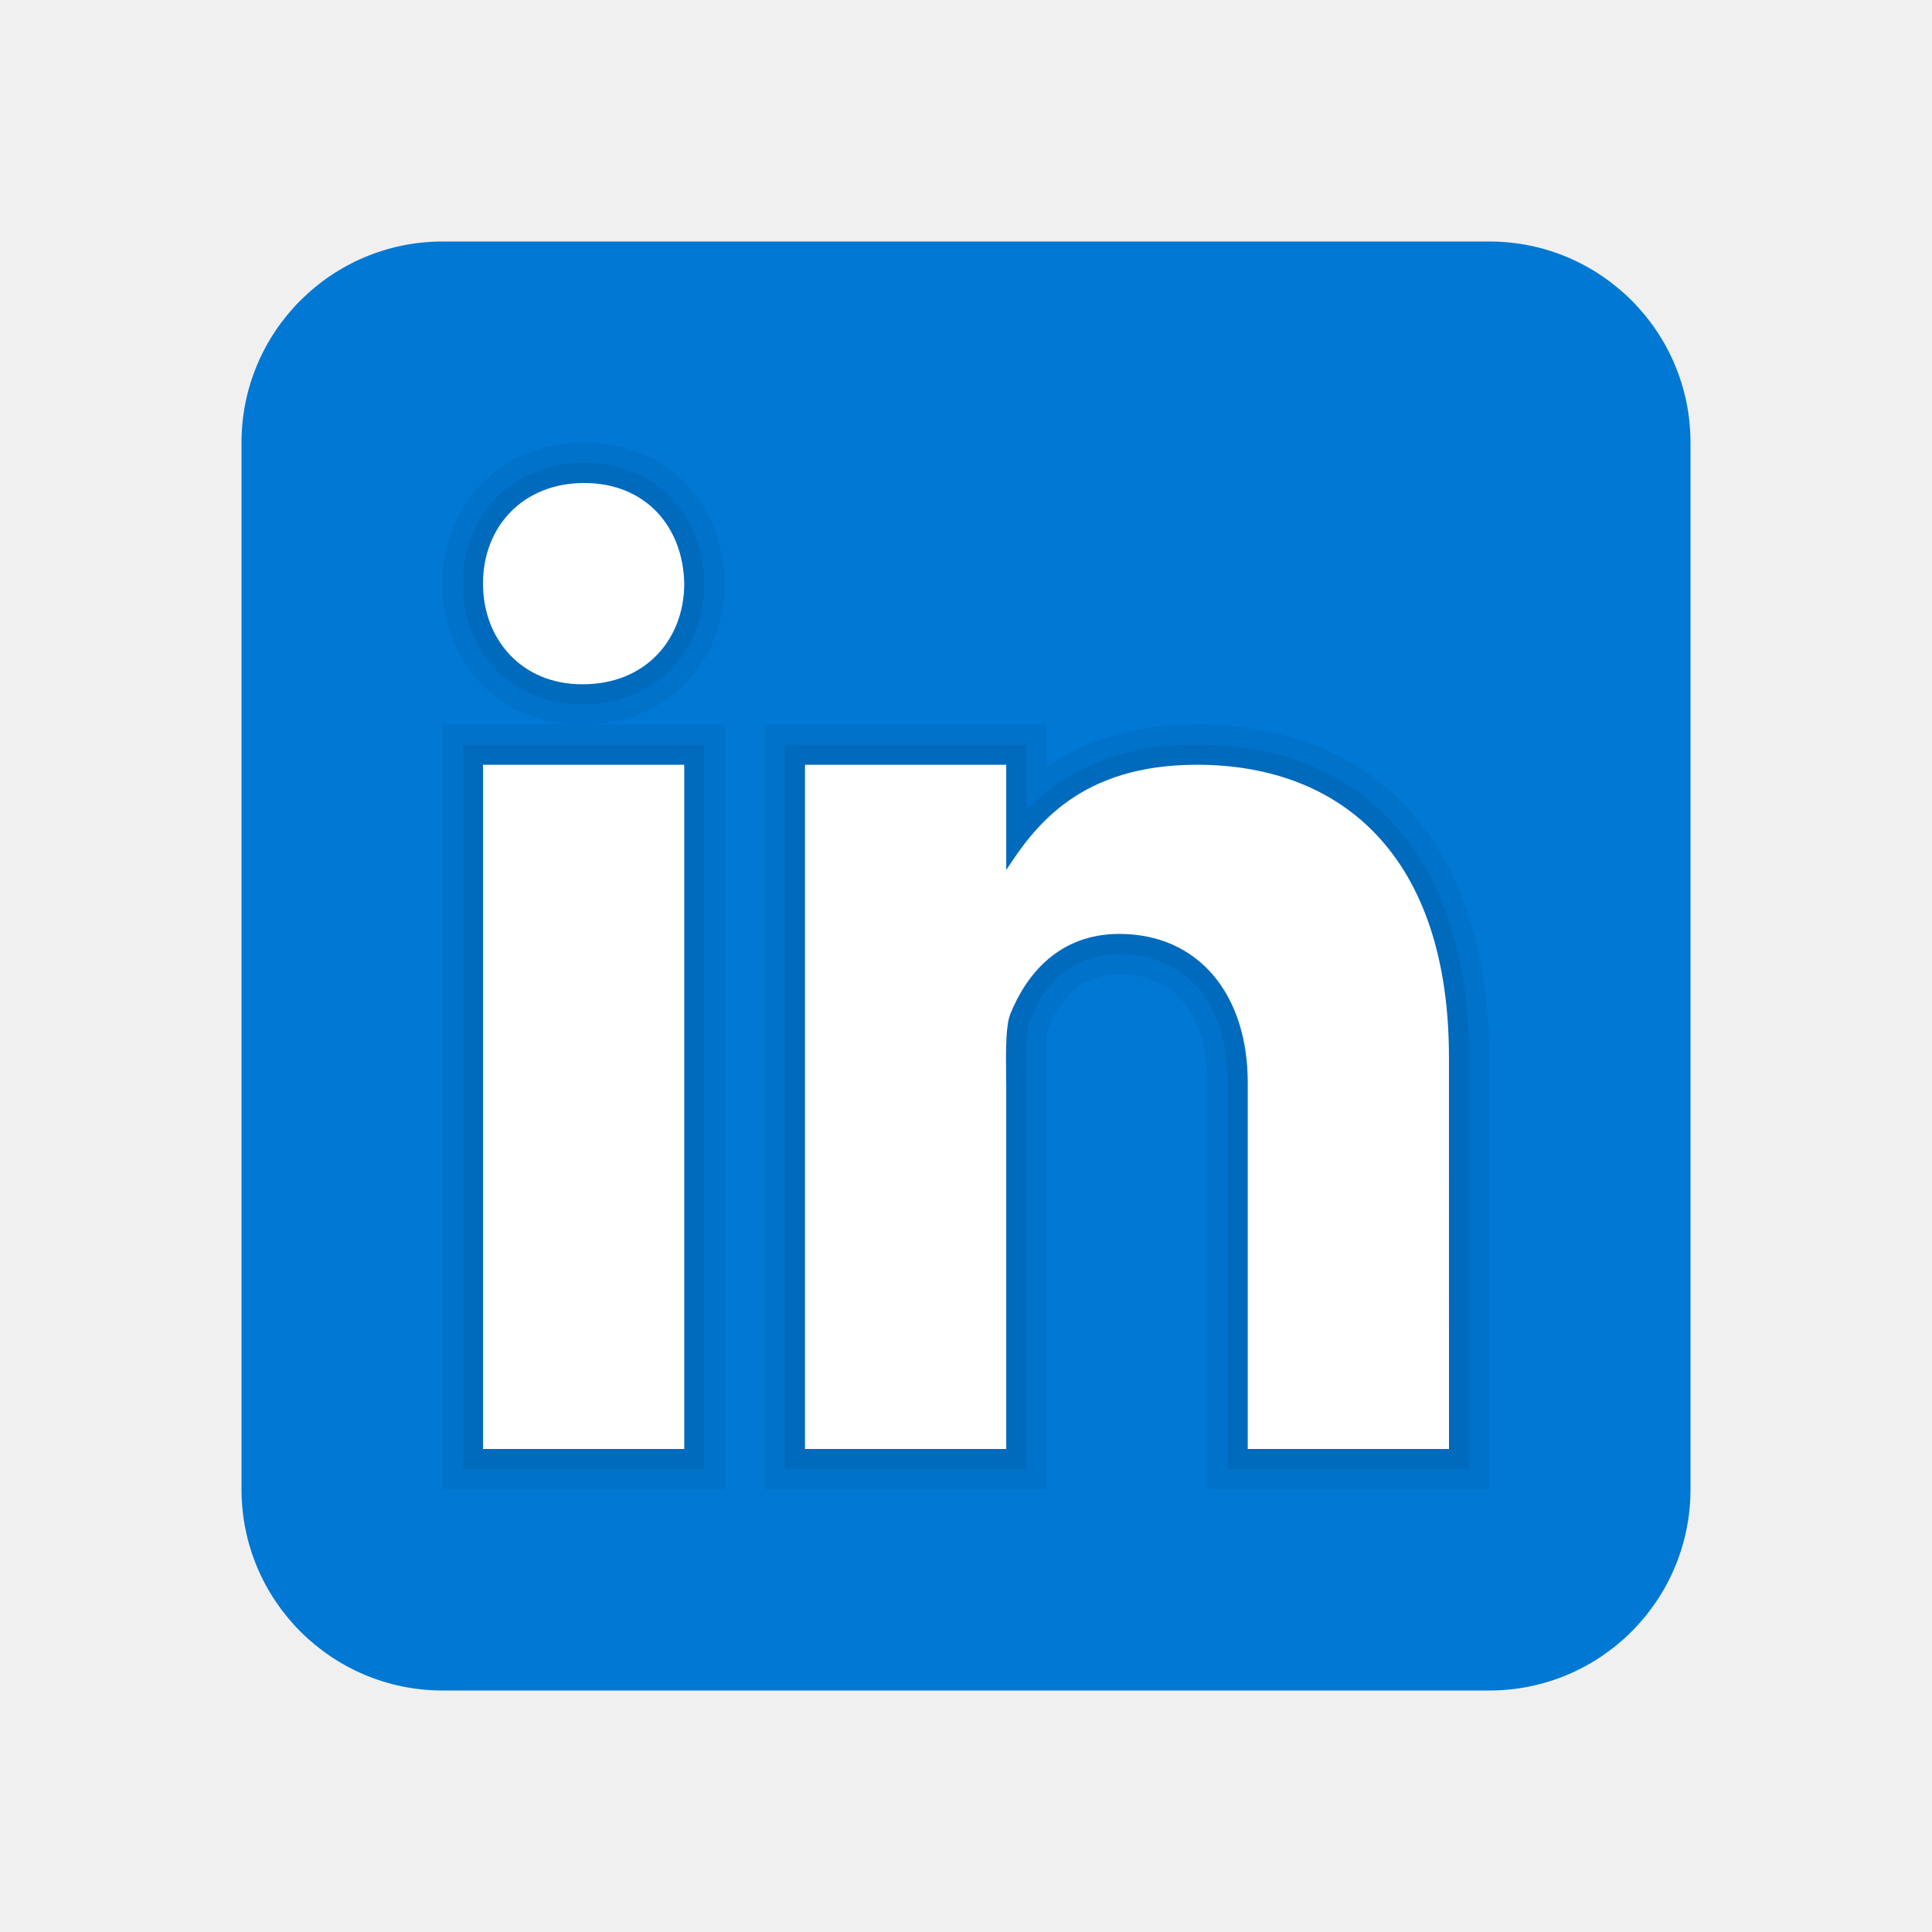
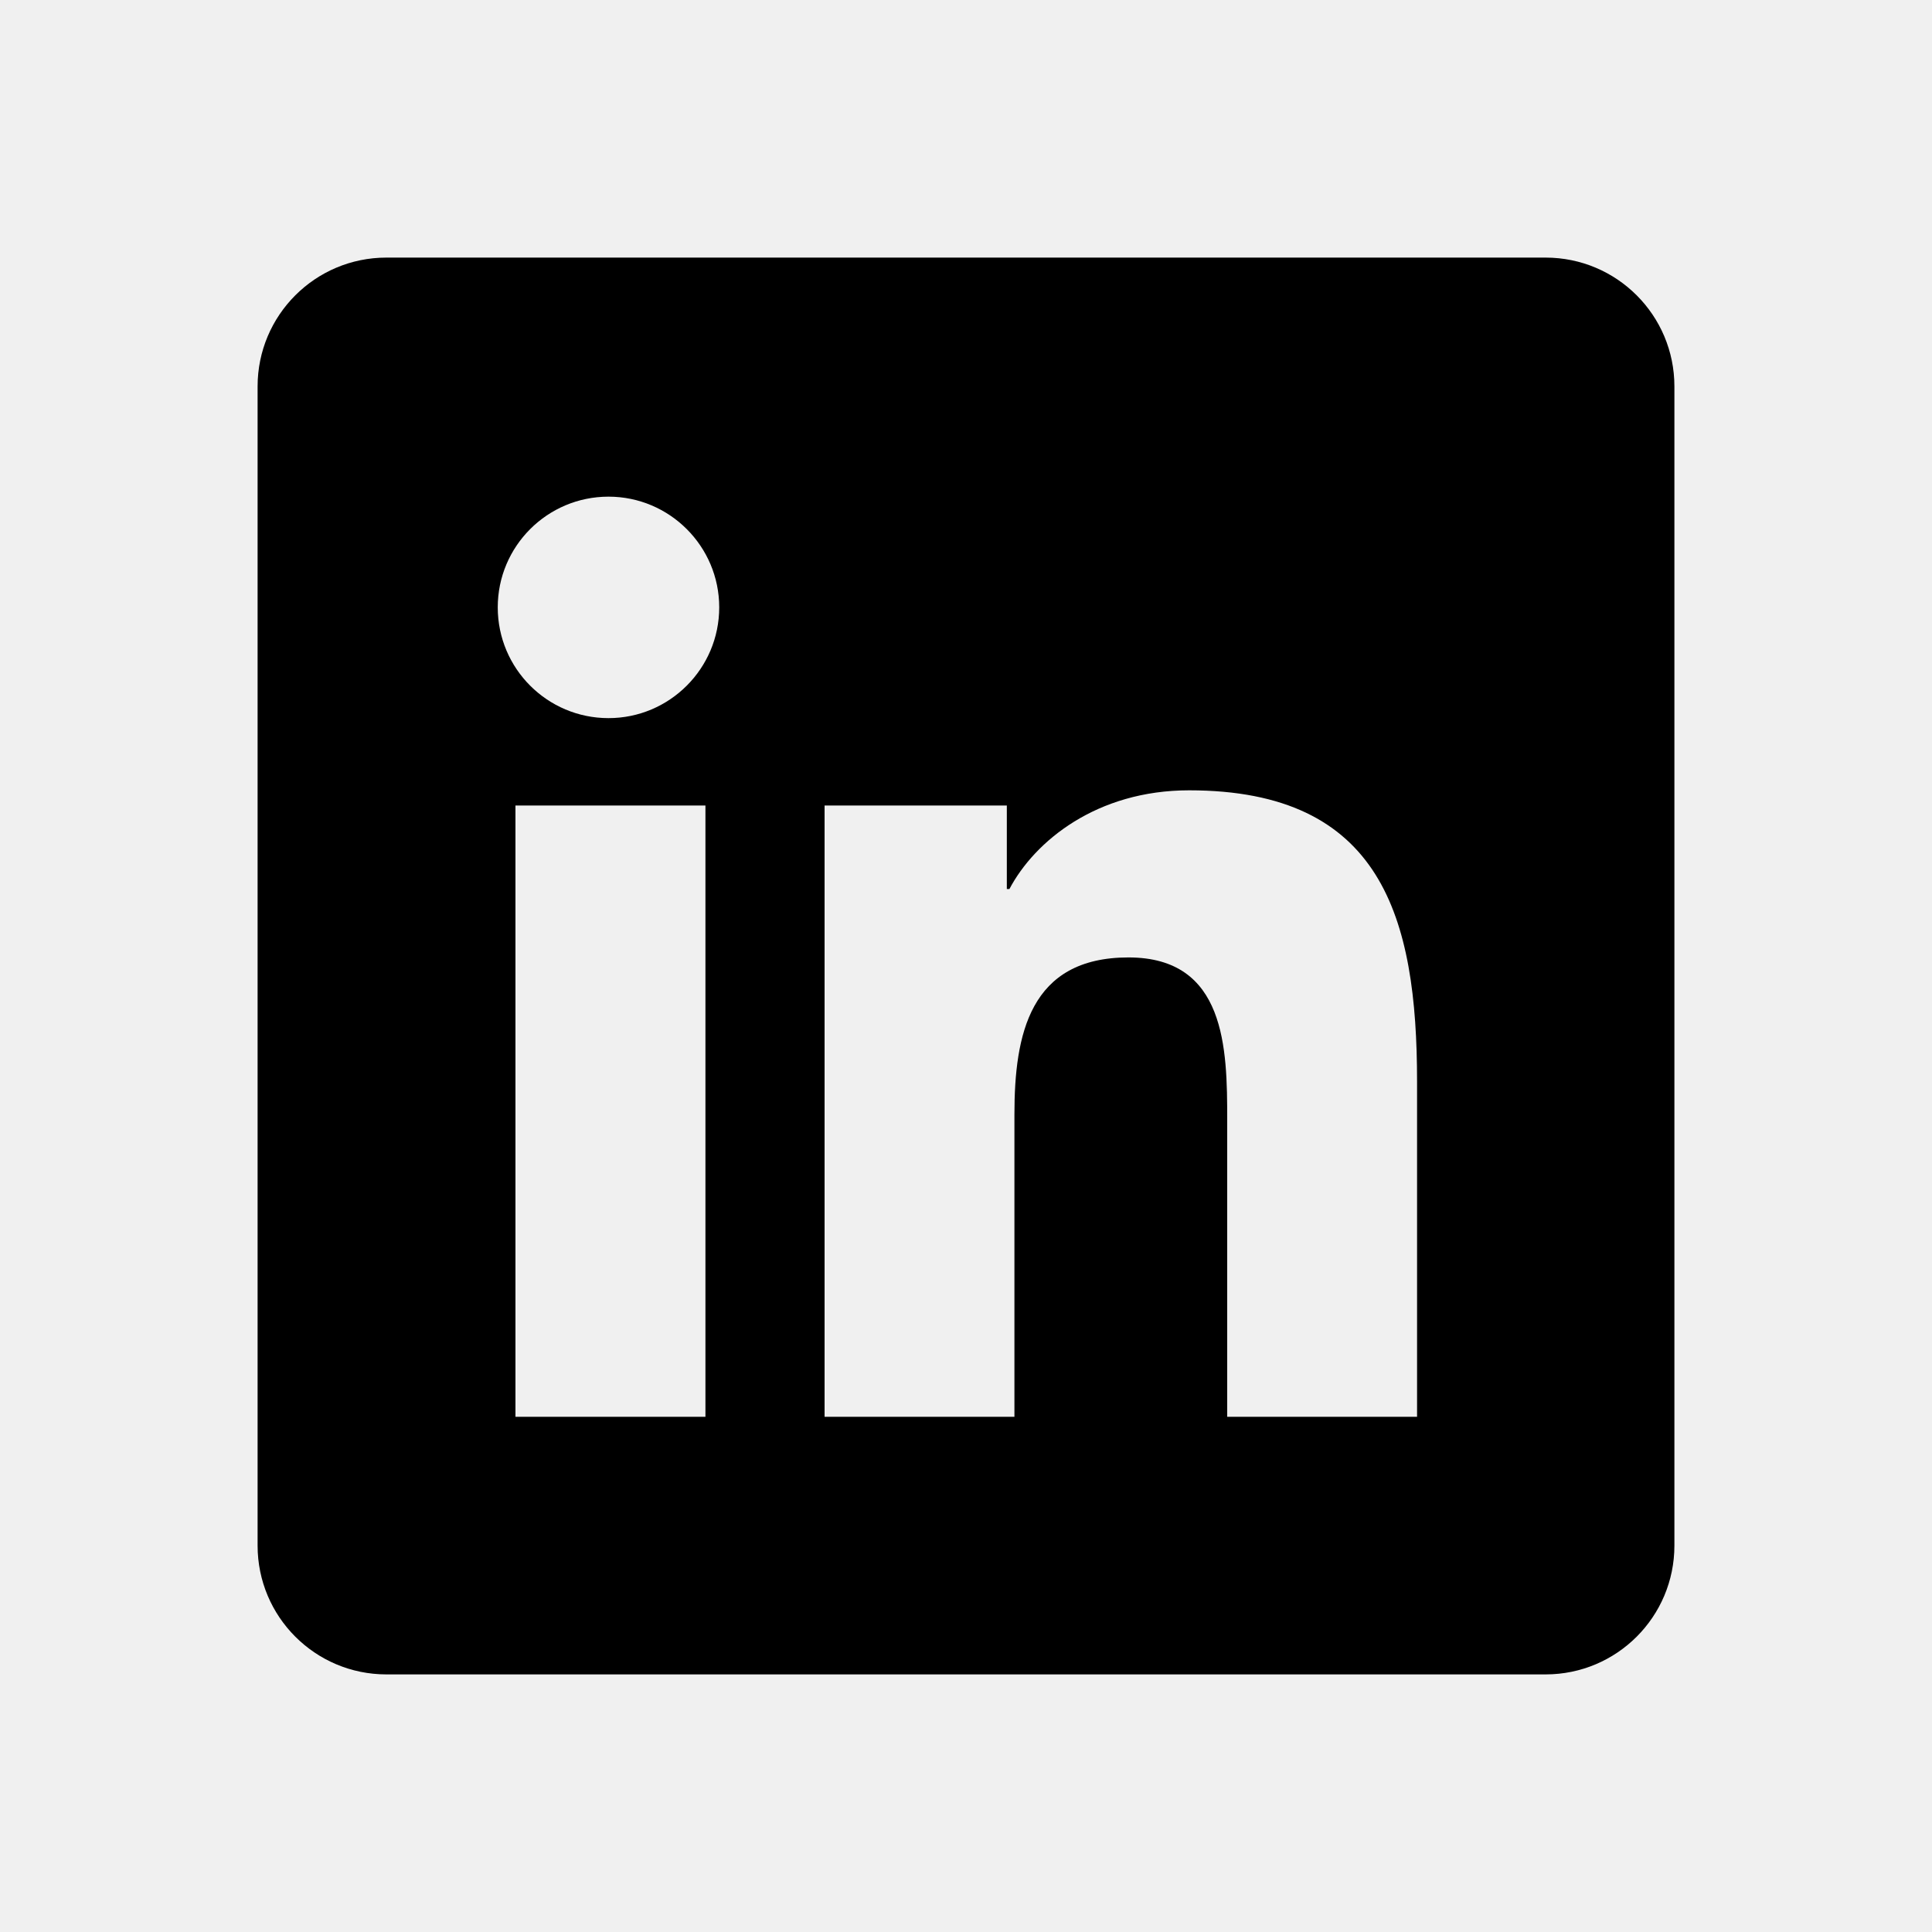
- <svg xmlns="http://www.w3.org/2000/svg" x="0px" y="0px" width="50" height="50" viewBox="0 0 48 48">
-   <path fill="#0078d4" d="M42,37c0,2.762-2.238,5-5,5H11c-2.761,0-5-2.238-5-5V11c0-2.762,2.239-5,5-5h26c2.762,0,5,2.238,5,5 V37z" />
-   <path d="M30,37V26.901c0-1.689-0.819-2.698-2.192-2.698c-0.815,0-1.414,0.459-1.779,1.364 c-0.017,0.064-0.041,0.325-0.031,1.114L26,37h-7V18h7v1.061C27.022,18.356,28.275,18,29.738,18c4.547,0,7.261,3.093,7.261,8.274 L37,37H30z M11,37V18h3.457C12.454,18,11,16.528,11,14.499C11,12.472,12.478,11,14.514,11c2.012,0,3.445,1.431,3.486,3.479 C18,16.523,16.521,18,14.485,18H18v19H11z" opacity=".05" />
-   <path d="M30.5,36.5v-9.599c0-1.973-1.031-3.198-2.692-3.198c-1.295,0-1.935,0.912-2.243,1.677 c-0.082,0.199-0.071,0.989-0.067,1.326L25.5,36.5h-6v-18h6v1.638c0.795-0.823,2.075-1.638,4.238-1.638 c4.233,0,6.761,2.906,6.761,7.774L36.5,36.5H30.5z M11.5,36.5v-18h6v18H11.5z M14.457,17.5c-1.713,0-2.957-1.262-2.957-3.001 c0-1.738,1.268-2.999,3.014-2.999c1.724,0,2.951,1.229,2.986,2.989c0,1.749-1.268,3.011-3.015,3.011H14.457z" opacity=".07" />
-   <path fill="#fff" d="M12,19h5v17h-5V19z M14.485,17h-0.028C12.965,17,12,15.888,12,14.499C12,13.08,12.995,12,14.514,12 c1.521,0,2.458,1.08,2.486,2.499C17,15.887,16.035,17,14.485,17z M36,36h-5v-9.099c0-2.198-1.225-3.698-3.192-3.698 c-1.501,0-2.313,1.012-2.707,1.99C24.957,25.543,25,26.511,25,27v9h-5V19h5v2.616C25.721,20.5,26.85,19,29.738,19 c3.578,0,6.261,2.25,6.261,7.274L36,36L36,36z" />
+ <svg xmlns="http://www.w3.org/2000/svg" x="0px" y="0px" width="50" height="50" viewBox="0 0 30 30">
+   <path d="M24,4H6C4.895,4,4,4.895,4,6v18c0,1.105,0.895,2,2,2h18c1.105,0,2-0.895,2-2V6C26,4.895,25.105,4,24,4z M10.954,22h-2.95 v-9.492h2.95V22z M9.449,11.151c-0.951,0-1.72-0.771-1.72-1.72c0-0.949,0.77-1.719,1.72-1.719c0.948,0,1.719,0.771,1.719,1.719 C11.168,10.38,10.397,11.151,9.449,11.151z M22.004,22h-2.948v-4.616c0-1.101-0.02-2.517-1.533-2.517 c-1.535,0-1.771,1.199-1.771,2.437V22h-2.948v-9.492h2.83v1.297h0.04c0.394-0.746,1.356-1.533,2.791-1.533 c2.987,0,3.539,1.966,3.539,4.522V22z" />
</svg>
